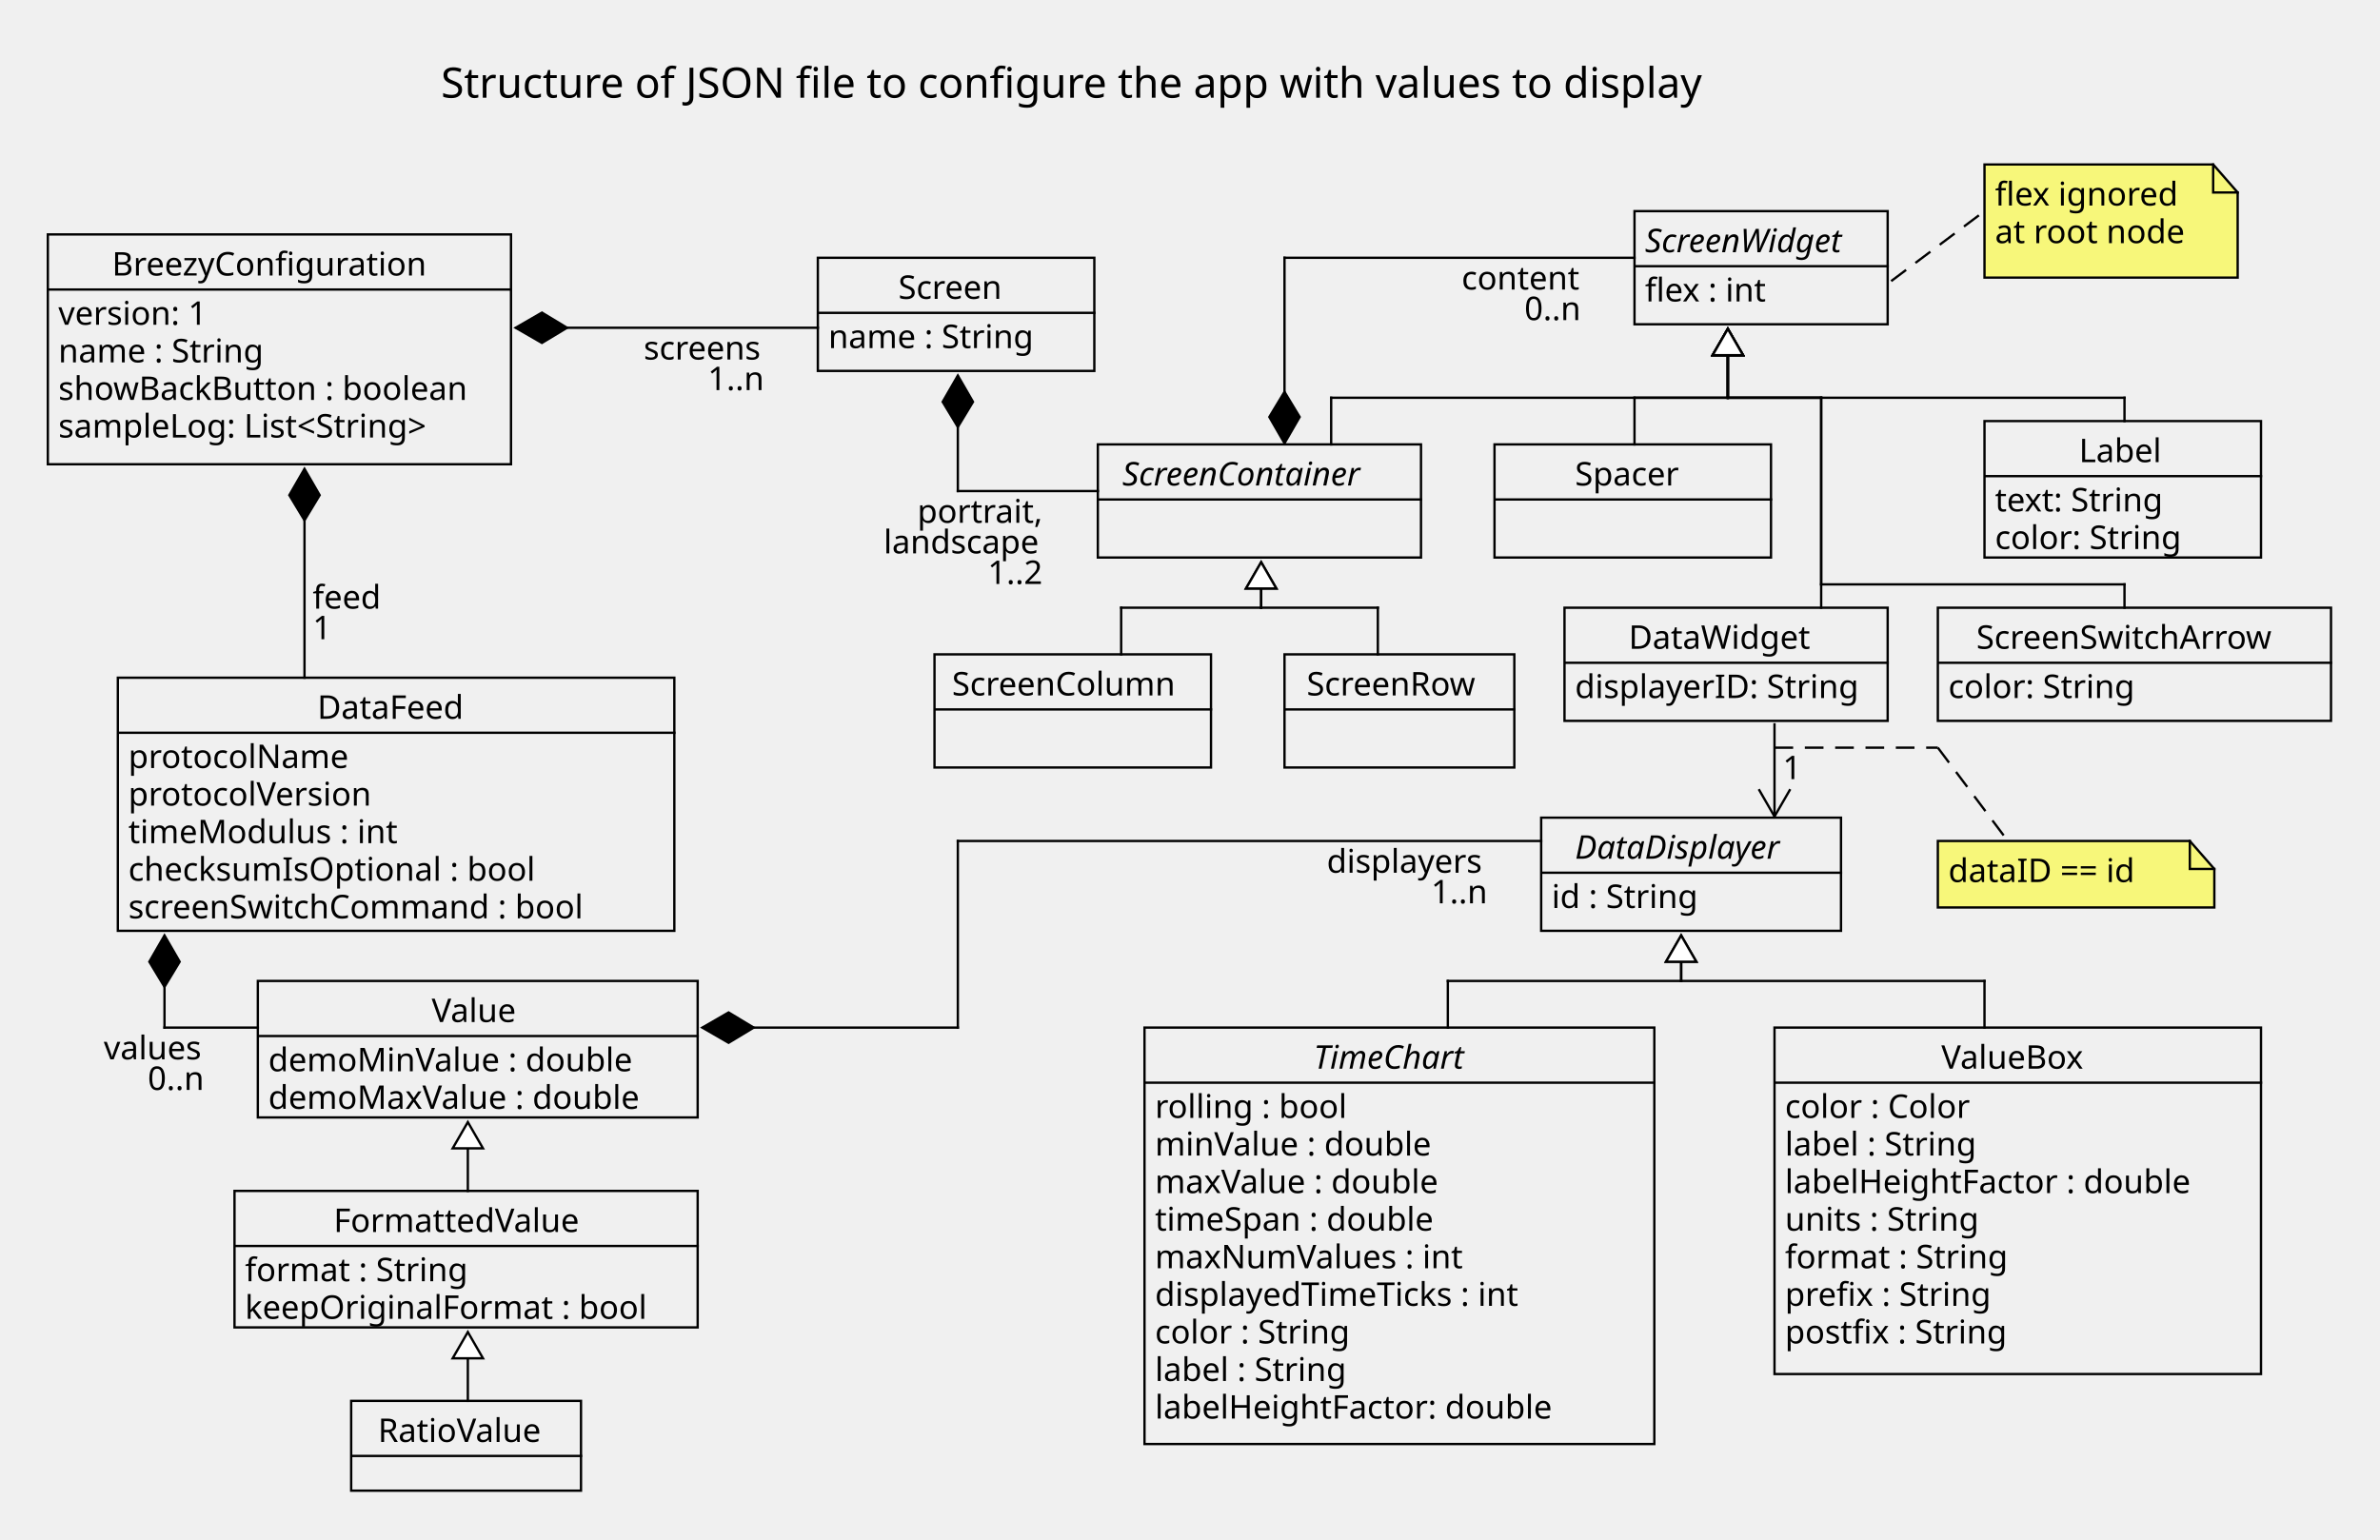
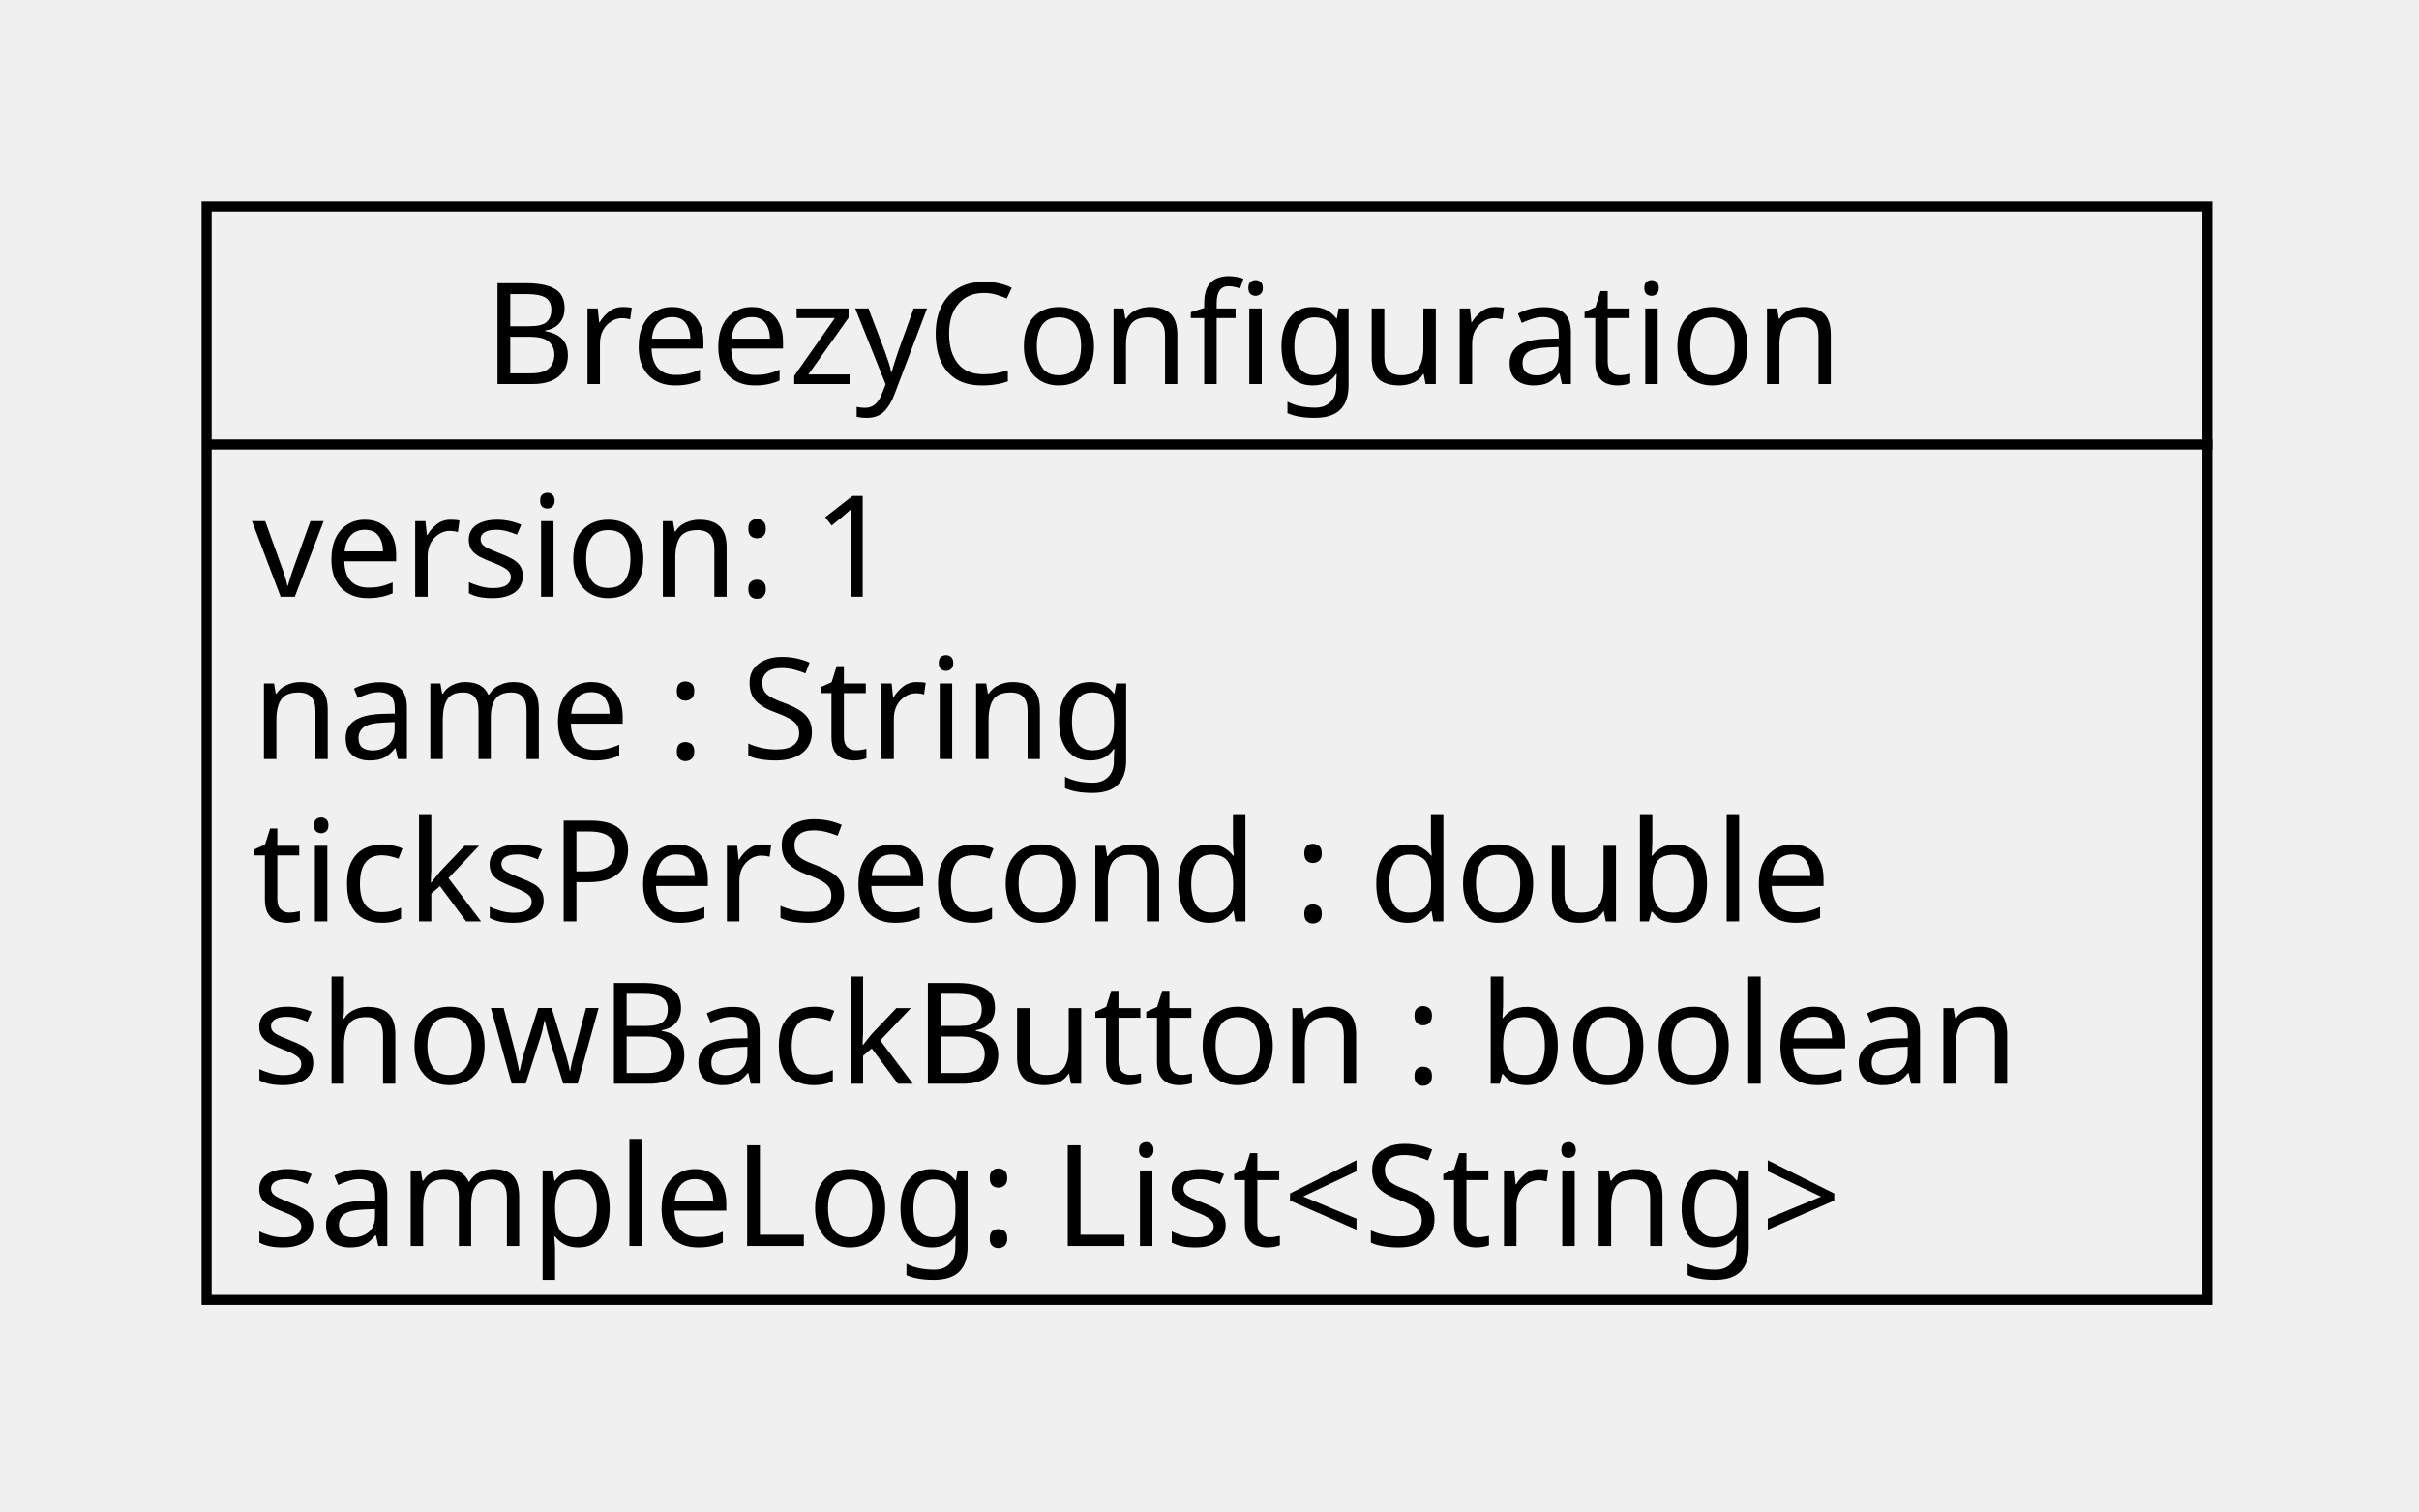
- <svg xmlns="http://www.w3.org/2000/svg" fill-opacity="1" color-rendering="auto" color-interpolation="auto" text-rendering="auto" stroke="black" stroke-linecap="square" width="1020" stroke-miterlimit="10" shape-rendering="auto" stroke-opacity="1" fill="black" stroke-dasharray="none" font-weight="normal" stroke-width="1" viewBox="80 0 1020 660" height="660" font-family="'Dialog'" font-style="normal" stroke-linejoin="miter" font-size="12px" stroke-dashoffset="0" image-rendering="auto">
+ <svg xmlns="http://www.w3.org/2000/svg" fill-opacity="1" color-rendering="auto" color-interpolation="auto" text-rendering="auto" stroke="black" stroke-linecap="square" width="240" stroke-miterlimit="10" shape-rendering="auto" stroke-opacity="1" fill="black" stroke-dasharray="none" font-weight="normal" stroke-width="1" viewBox="80 80 240 150" height="150" font-family="'Dialog'" font-style="normal" stroke-linejoin="miter" font-size="12px" stroke-dashoffset="0" image-rendering="auto">
  <defs id="genericDefs" />
  <g>
    <defs id="defs1">
      <clipPath clipPathUnits="userSpaceOnUse" id="clipPath1">
        <path d="M0 0 L2147483647 0 L2147483647 2147483647 L0 2147483647 L0 0 Z" />
      </clipPath>
      <clipPath clipPathUnits="userSpaceOnUse" id="clipPath2">
-         <path d="M0 0 L0 60 L190 60 L190 0 Z" />
-       </clipPath>
-       <clipPath clipPathUnits="userSpaceOnUse" id="clipPath3">
-         <path d="M0 0 L0 50 L170 50 L170 0 Z" />
-       </clipPath>
-       <clipPath clipPathUnits="userSpaceOnUse" id="clipPath4">
-         <path d="M0 0 L0 30 L120 30 L120 0 Z" />
-       </clipPath>
-       <clipPath clipPathUnits="userSpaceOnUse" id="clipPath5">
-         <path d="M0 0 L0 40 L100 40 L100 0 Z" />
-       </clipPath>
-       <clipPath clipPathUnits="userSpaceOnUse" id="clipPath6">
-         <path d="M0 0 L0 50 L140 50 L140 0 Z" />
-       </clipPath>
-       <clipPath clipPathUnits="userSpaceOnUse" id="clipPath7">
-         <path d="M0 0 L0 50 L130 50 L130 0 Z" />
-       </clipPath>
-       <clipPath clipPathUnits="userSpaceOnUse" id="clipPath8">
-         <path d="M0 0 L0 50 L110 50 L110 0 Z" />
-       </clipPath>
-       <clipPath clipPathUnits="userSpaceOnUse" id="clipPath9">
-         <path d="M0 0 L0 50 L120 50 L120 0 Z" />
-       </clipPath>
-       <clipPath clipPathUnits="userSpaceOnUse" id="clipPath10">
-         <path d="M0 0 L0 60 L120 60 L120 0 Z" />
-       </clipPath>
-       <clipPath clipPathUnits="userSpaceOnUse" id="clipPath11">
-         <path d="M0 0 L0 150 L210 150 L210 0 Z" />
-       </clipPath>
-       <clipPath clipPathUnits="userSpaceOnUse" id="clipPath12">
-         <path d="M0 0 L0 180 L220 180 L220 0 Z" />
-       </clipPath>
-       <clipPath clipPathUnits="userSpaceOnUse" id="clipPath13">
-         <path d="M0 0 L0 50 L100 50 L100 0 Z" />
-       </clipPath>
-       <clipPath clipPathUnits="userSpaceOnUse" id="clipPath14">
-         <path d="M0 0 L0 60 L200 60 L200 0 Z" />
-       </clipPath>
-       <clipPath clipPathUnits="userSpaceOnUse" id="clipPath15">
-         <path d="M0 0 L0 110 L240 110 L240 0 Z" />
-       </clipPath>
-       <clipPath clipPathUnits="userSpaceOnUse" id="clipPath16">
-         <path d="M0 0 L0 40 L680 40 L680 0 Z" />
-       </clipPath>
-       <clipPath clipPathUnits="userSpaceOnUse" id="clipPath17">
-         <path d="M0 0 L0 100 L200 100 L200 0 Z" />
-       </clipPath>
-       <clipPath clipPathUnits="userSpaceOnUse" id="clipPath18">
-         <path d="M0 0 L0 60 L30 60 L30 0 Z" />
-       </clipPath>
-       <clipPath clipPathUnits="userSpaceOnUse" id="clipPath19">
-         <path d="M0 0 L0 150 L200 150 L200 0 Z" />
-       </clipPath>
-       <clipPath clipPathUnits="userSpaceOnUse" id="clipPath20">
-         <path d="M0 0 L0 70 L130 70 L130 0 Z" />
-       </clipPath>
-       <clipPath clipPathUnits="userSpaceOnUse" id="clipPath21">
-         <path d="M0 0 L0 150 L70 150 L70 0 Z" />
-       </clipPath>
-       <clipPath clipPathUnits="userSpaceOnUse" id="clipPath22">
-         <path d="M0 0 L0 70 L40 70 L40 0 Z" />
-       </clipPath>
-       <clipPath clipPathUnits="userSpaceOnUse" id="clipPath23">
-         <path d="M0 0 L0 110 L390 110 L390 0 Z" />
-       </clipPath>
-       <clipPath clipPathUnits="userSpaceOnUse" id="clipPath24">
-         <path d="M0 0 L0 70 L160 70 L160 0 Z" />
-       </clipPath>
-       <clipPath clipPathUnits="userSpaceOnUse" id="clipPath25">
-         <path d="M0 0 L0 60 L70 60 L70 0 Z" />
-       </clipPath>
-       <clipPath clipPathUnits="userSpaceOnUse" id="clipPath26">
-         <path d="M0 0 L0 70 L200 70 L200 0 Z" />
-       </clipPath>
-       <clipPath clipPathUnits="userSpaceOnUse" id="clipPath27">
-         <path d="M0 0 L0 80 L70 80 L70 0 Z" />
-       </clipPath>
-       <clipPath clipPathUnits="userSpaceOnUse" id="clipPath28">
-         <path d="M0 0 L0 110 L120 110 L120 0 Z" />
-       </clipPath>
-       <clipPath clipPathUnits="userSpaceOnUse" id="clipPath29">
-         <path d="M0 0 L0 80 L200 80 L200 0 Z" />
-       </clipPath>
-       <clipPath clipPathUnits="userSpaceOnUse" id="clipPath30">
-         <path d="M0 0 L0 110 L180 110 L180 0 Z" />
-       </clipPath>
-       <clipPath clipPathUnits="userSpaceOnUse" id="clipPath31">
-         <path d="M0 0 L0 70 L80 70 L80 0 Z" />
-       </clipPath>
-       <clipPath clipPathUnits="userSpaceOnUse" id="clipPath32">
-         <path d="M0 0 L0 70 L90 70 L90 0 Z" />
-       </clipPath>
-       <clipPath clipPathUnits="userSpaceOnUse" id="clipPath33">
-         <path d="M0 0 L0 50 L160 50 L160 0 Z" />
-       </clipPath>
-       <clipPath clipPathUnits="userSpaceOnUse" id="clipPath34">
-         <path d="M0 0 L0 120 L60 120 L60 0 Z" />
-       </clipPath>
-       <clipPath clipPathUnits="userSpaceOnUse" id="clipPath35">
-         <path d="M0 0 L0 90 L90 90 L90 0 Z" />
+         <path d="M0 0 L0 110 L200 110 L200 0 Z" />
      </clipPath>
    </defs>
-     <g fill="rgb(255,255,255)" fill-opacity="0" transform="translate(190,420)" stroke-opacity="0" stroke="rgb(255,255,255)">
-       <rect x="0.5" width="188.5" height="58.5" y="0.5" clip-path="url(#clipPath2)" stroke="none" />
-     </g>
-     <g transform="translate(190,420)">
-       <rect fill="none" x="0.5" width="188.5" height="58.5" y="0.5" clip-path="url(#clipPath2)" />
-       <text x="75" font-size="14px" y="18.109" clip-path="url(#clipPath2)" font-family="sans-serif" stroke="none" xml:space="preserve">Value</text>
-       <path fill="none" d="M1 24.109 L189 24.109" clip-path="url(#clipPath2)" />
-       <text x="5" font-size="14px" y="39.219" clip-path="url(#clipPath2)" font-family="sans-serif" stroke="none" xml:space="preserve">demoMinValue : double</text>
-       <text x="5" font-size="14px" y="55.328" clip-path="url(#clipPath2)" font-family="sans-serif" stroke="none" xml:space="preserve">demoMaxValue : double</text>
-     </g>
-     <g fill="rgb(255,255,255)" fill-opacity="0" transform="translate(910,260)" stroke-opacity="0" stroke="rgb(255,255,255)">
-       <rect x="0.5" width="168.5" height="48.5" y="0.5" clip-path="url(#clipPath3)" stroke="none" />
-     </g>
-     <g transform="translate(910,260)">
-       <rect fill="none" x="0.5" width="168.5" height="48.5" y="0.5" clip-path="url(#clipPath3)" />
-       <text x="17" font-size="14px" y="18.109" clip-path="url(#clipPath3)" font-family="sans-serif" stroke="none" xml:space="preserve">ScreenSwitchArrow</text>
-       <path fill="none" d="M1 24.109 L169 24.109" clip-path="url(#clipPath3)" />
-       <text x="5" font-size="14px" y="39.219" clip-path="url(#clipPath3)" font-family="sans-serif" stroke="none" xml:space="preserve">color: String</text>
-     </g>
-     <g fill="rgb(255,255,0)" fill-opacity="0.49" transform="translate(910,360)" stroke-opacity="0.49" stroke="rgb(255,255,0)">
-       <path d="M0.5 0.5 L108.5 0.5 L119 12.5 L119 29 L0.5 29 Z" stroke="none" clip-path="url(#clipPath4)" />
-     </g>
-     <g transform="translate(910,360)">
-       <path fill="none" d="M0.5 0.5 L108.5 0.5 L119 12.5 L119 29 L0.5 29 Z" clip-path="url(#clipPath4)" />
-       <path fill="none" d="M108.5 0.5 L108.5 12.5 L119 12.5" clip-path="url(#clipPath4)" />
-       <text x="5" font-size="14px" y="18.109" clip-path="url(#clipPath4)" font-family="sans-serif" stroke="none" xml:space="preserve">dataID == id</text>
-     </g>
-     <g fill="rgb(255,255,255)" fill-opacity="0" transform="translate(230,600)" stroke-opacity="0" stroke="rgb(255,255,255)">
-       <rect x="0.5" width="98.5" height="38.5" y="0.5" clip-path="url(#clipPath5)" stroke="none" />
-     </g>
-     <g transform="translate(230,600)">
-       <rect fill="none" x="0.5" width="98.5" height="38.5" y="0.5" clip-path="url(#clipPath5)" />
-       <text x="12" font-size="14px" y="18.109" clip-path="url(#clipPath5)" font-family="sans-serif" stroke="none" xml:space="preserve">RatioValue</text>
-       <path fill="none" d="M1 24.109 L99 24.109" clip-path="url(#clipPath5)" />
-     </g>
-     <g fill="rgb(255,255,255)" fill-opacity="0" transform="translate(750,260)" stroke-opacity="0" stroke="rgb(255,255,255)">
-       <rect x="0.5" width="138.5" height="48.5" y="0.5" clip-path="url(#clipPath6)" stroke="none" />
-     </g>
-     <g transform="translate(750,260)">
-       <rect fill="none" x="0.5" width="138.5" height="48.5" y="0.5" clip-path="url(#clipPath6)" />
-       <text x="28" font-size="14px" y="18.109" clip-path="url(#clipPath6)" font-family="sans-serif" stroke="none" xml:space="preserve">DataWidget</text>
-       <path fill="none" d="M1 24.109 L139 24.109" clip-path="url(#clipPath6)" />
-       <text x="5" font-size="14px" y="39.219" clip-path="url(#clipPath6)" font-family="sans-serif" stroke="none" xml:space="preserve">displayerID: String</text>
-     </g>
-     <g fill="rgb(255,255,255)" fill-opacity="0" transform="translate(740,350)" stroke-opacity="0" stroke="rgb(255,255,255)">
-       <rect x="0.5" width="128.5" height="48.5" y="0.5" clip-path="url(#clipPath7)" stroke="none" />
-     </g>
-     <g transform="translate(740,350)">
-       <rect fill="none" x="0.5" width="128.5" height="48.5" y="0.5" clip-path="url(#clipPath7)" />
-       <text x="15" font-size="14px" y="18.109" clip-path="url(#clipPath7)" font-family="sans-serif" font-style="italic" stroke="none" xml:space="preserve">DataDisplayer</text>
-       <path fill="none" d="M1 24.109 L129 24.109" clip-path="url(#clipPath7)" />
-       <text x="5" font-size="14px" y="39.219" clip-path="url(#clipPath7)" font-family="sans-serif" stroke="none" xml:space="preserve">id : String</text>
-     </g>
-     <g fill="rgb(255,255,0)" fill-opacity="0.49" transform="translate(930,70)" stroke-opacity="0.49" stroke="rgb(255,255,0)">
-       <path d="M0.5 0.5 L98.5 0.5 L109 12.5 L109 49 L0.5 49 Z" stroke="none" clip-path="url(#clipPath8)" />
-     </g>
-     <g transform="translate(930,70)">
-       <path fill="none" d="M0.5 0.5 L98.5 0.5 L109 12.5 L109 49 L0.5 49 Z" clip-path="url(#clipPath8)" />
-       <path fill="none" d="M98.5 0.5 L98.5 12.5 L109 12.5" clip-path="url(#clipPath8)" />
-       <text x="5" font-size="14px" y="18.109" clip-path="url(#clipPath8)" font-family="sans-serif" stroke="none" xml:space="preserve">flex ignored</text>
-       <text x="5" font-size="14px" y="34.219" clip-path="url(#clipPath8)" font-family="sans-serif" stroke="none" xml:space="preserve">at root node</text>
-     </g>
-     <g fill="rgb(255,255,255)" fill-opacity="0" transform="translate(720,190)" stroke-opacity="0" stroke="rgb(255,255,255)">
-       <rect x="0.5" width="118.5" height="48.5" y="0.5" clip-path="url(#clipPath9)" stroke="none" />
-     </g>
-     <g transform="translate(720,190)">
-       <rect fill="none" x="0.5" width="118.5" height="48.5" y="0.5" clip-path="url(#clipPath9)" />
-       <text x="35" font-size="14px" y="18.109" clip-path="url(#clipPath9)" font-family="sans-serif" stroke="none" xml:space="preserve">Spacer</text>
-       <path fill="none" d="M1 24.109 L119 24.109" clip-path="url(#clipPath9)" />
-     </g>
-     <g fill="rgb(255,255,255)" fill-opacity="0" transform="translate(930,180)" stroke-opacity="0" stroke="rgb(255,255,255)">
-       <rect x="0.5" width="118.5" height="58.5" y="0.5" clip-path="url(#clipPath10)" stroke="none" />
-     </g>
-     <g transform="translate(930,180)">
-       <rect fill="none" x="0.5" width="118.5" height="58.5" y="0.5" clip-path="url(#clipPath10)" />
-       <text x="41" font-size="14px" y="18.109" clip-path="url(#clipPath10)" font-family="sans-serif" stroke="none" xml:space="preserve">Label</text>
-       <path fill="none" d="M1 24.109 L119 24.109" clip-path="url(#clipPath10)" />
-       <text x="5" font-size="14px" y="39.219" clip-path="url(#clipPath10)" font-family="sans-serif" stroke="none" xml:space="preserve">text: String</text>
-       <text x="5" font-size="14px" y="55.328" clip-path="url(#clipPath10)" font-family="sans-serif" stroke="none" xml:space="preserve">color: String</text>
-     </g>
-     <g fill="rgb(255,255,255)" fill-opacity="0" transform="translate(840,440)" stroke-opacity="0" stroke="rgb(255,255,255)">
-       <rect x="0.5" width="208.5" height="148.5" y="0.5" clip-path="url(#clipPath11)" stroke="none" />
-     </g>
-     <g transform="translate(840,440)">
-       <rect fill="none" x="0.5" width="208.5" height="148.5" y="0.5" clip-path="url(#clipPath11)" />
-       <text x="72" font-size="14px" y="18.109" clip-path="url(#clipPath11)" font-family="sans-serif" stroke="none" xml:space="preserve">ValueBox</text>
-       <path fill="none" d="M1 24.109 L209 24.109" clip-path="url(#clipPath11)" />
-       <text x="5" font-size="14px" y="39.219" clip-path="url(#clipPath11)" font-family="sans-serif" stroke="none" xml:space="preserve">color : Color</text>
-       <text x="5" font-size="14px" y="55.328" clip-path="url(#clipPath11)" font-family="sans-serif" stroke="none" xml:space="preserve">label : String</text>
-       <text x="5" font-size="14px" y="71.438" clip-path="url(#clipPath11)" font-family="sans-serif" stroke="none" xml:space="preserve">labelHeightFactor : double</text>
-       <text x="5" font-size="14px" y="87.547" clip-path="url(#clipPath11)" font-family="sans-serif" stroke="none" xml:space="preserve">units : String</text>
-       <text x="5" font-size="14px" y="103.656" clip-path="url(#clipPath11)" font-family="sans-serif" stroke="none" xml:space="preserve">format : String</text>
-       <text x="5" font-size="14px" y="119.766" clip-path="url(#clipPath11)" font-family="sans-serif" stroke="none" xml:space="preserve">prefix : String</text>
-       <text x="5" font-size="14px" y="135.875" clip-path="url(#clipPath11)" font-family="sans-serif" stroke="none" xml:space="preserve">postfix : String</text>
-     </g>
-     <g fill="rgb(255,255,255)" fill-opacity="0" transform="translate(570,440)" stroke-opacity="0" stroke="rgb(255,255,255)">
-       <rect x="0.5" width="218.5" height="178.5" y="0.5" clip-path="url(#clipPath12)" stroke="none" />
-     </g>
-     <g transform="translate(570,440)">
-       <rect fill="none" x="0.5" width="218.5" height="178.5" y="0.5" clip-path="url(#clipPath12)" />
-       <text x="73" font-size="14px" y="18.109" clip-path="url(#clipPath12)" font-family="sans-serif" font-style="italic" stroke="none" xml:space="preserve">TimeChart</text>
-       <path fill="none" d="M1 24.109 L219 24.109" clip-path="url(#clipPath12)" />
-       <text x="5" font-size="14px" y="39.219" clip-path="url(#clipPath12)" font-family="sans-serif" stroke="none" xml:space="preserve">rolling : bool</text>
-       <text x="5" font-size="14px" y="55.328" clip-path="url(#clipPath12)" font-family="sans-serif" stroke="none" xml:space="preserve">minValue : double</text>
-       <text x="5" font-size="14px" y="71.438" clip-path="url(#clipPath12)" font-family="sans-serif" stroke="none" xml:space="preserve">maxValue : double</text>
-       <text x="5" font-size="14px" y="87.547" clip-path="url(#clipPath12)" font-family="sans-serif" stroke="none" xml:space="preserve">timeSpan : double</text>
-       <text x="5" font-size="14px" y="103.656" clip-path="url(#clipPath12)" font-family="sans-serif" stroke="none" xml:space="preserve">maxNumValues : int</text>
-       <text x="5" font-size="14px" y="119.766" clip-path="url(#clipPath12)" font-family="sans-serif" stroke="none" xml:space="preserve">displayedTimeTicks : int</text>
-       <text x="5" font-size="14px" y="135.875" clip-path="url(#clipPath12)" font-family="sans-serif" stroke="none" xml:space="preserve">color : String</text>
-       <text x="5" font-size="14px" y="151.984" clip-path="url(#clipPath12)" font-family="sans-serif" stroke="none" xml:space="preserve">label : String</text>
-       <text x="5" font-size="14px" y="168.094" clip-path="url(#clipPath12)" font-family="sans-serif" stroke="none" xml:space="preserve">labelHeightFactor: double</text>
-     </g>
-     <g fill="rgb(255,255,255)" fill-opacity="0" transform="translate(550,190)" stroke-opacity="0" stroke="rgb(255,255,255)">
-       <rect x="0.5" width="138.5" height="48.5" y="0.5" clip-path="url(#clipPath6)" stroke="none" />
-     </g>
-     <g transform="translate(550,190)">
-       <rect fill="none" x="0.5" width="138.5" height="48.5" y="0.5" clip-path="url(#clipPath6)" />
-       <text x="11" font-size="14px" y="18.109" clip-path="url(#clipPath6)" font-family="sans-serif" font-style="italic" stroke="none" xml:space="preserve">ScreenContainer</text>
-       <path fill="none" d="M1 24.109 L139 24.109" clip-path="url(#clipPath6)" />
-     </g>
-     <g fill="rgb(255,255,255)" fill-opacity="0" transform="translate(480,280)" stroke-opacity="0" stroke="rgb(255,255,255)">
-       <rect x="0.5" width="118.5" height="48.5" y="0.5" clip-path="url(#clipPath9)" stroke="none" />
-     </g>
-     <g transform="translate(480,280)">
-       <rect fill="none" x="0.5" width="118.5" height="48.5" y="0.5" clip-path="url(#clipPath9)" />
-       <text x="8" font-size="14px" y="18.109" clip-path="url(#clipPath9)" font-family="sans-serif" stroke="none" xml:space="preserve">ScreenColumn</text>
-       <path fill="none" d="M1 24.109 L119 24.109" clip-path="url(#clipPath9)" />
-     </g>
-     <g fill="rgb(255,255,255)" fill-opacity="0" transform="translate(630,280)" stroke-opacity="0" stroke="rgb(255,255,255)">
-       <rect x="0.5" width="98.5" height="48.5" y="0.5" clip-path="url(#clipPath13)" stroke="none" />
-     </g>
-     <g transform="translate(630,280)">
-       <rect fill="none" x="0.5" width="98.5" height="48.5" y="0.5" clip-path="url(#clipPath13)" />
-       <text x="10" font-size="14px" y="18.109" clip-path="url(#clipPath13)" font-family="sans-serif" stroke="none" xml:space="preserve">ScreenRow</text>
-       <path fill="none" d="M1 24.109 L99 24.109" clip-path="url(#clipPath13)" />
-     </g>
-     <g fill="rgb(255,255,255)" fill-opacity="0" transform="translate(780,90)" stroke-opacity="0" stroke="rgb(255,255,255)">
-       <rect x="0.5" width="108.5" height="48.5" y="0.5" clip-path="url(#clipPath8)" stroke="none" />
-     </g>
-     <g transform="translate(780,90)">
-       <rect fill="none" x="0.5" width="108.5" height="48.5" y="0.5" clip-path="url(#clipPath8)" />
-       <text x="5" font-size="14px" y="18.109" clip-path="url(#clipPath8)" font-family="sans-serif" font-style="italic" stroke="none" xml:space="preserve">ScreenWidget</text>
-       <path fill="none" d="M1 24.109 L109 24.109" clip-path="url(#clipPath8)" />
-       <text x="5" font-size="14px" y="39.219" clip-path="url(#clipPath8)" font-family="sans-serif" stroke="none" xml:space="preserve">flex : int</text>
-     </g>
-     <g fill="rgb(255,255,255)" fill-opacity="0" transform="translate(180,510)" stroke-opacity="0" stroke="rgb(255,255,255)">
-       <rect x="0.5" width="198.5" height="58.5" y="0.5" clip-path="url(#clipPath14)" stroke="none" />
-     </g>
-     <g transform="translate(180,510)">
-       <rect fill="none" x="0.5" width="198.5" height="58.5" y="0.5" clip-path="url(#clipPath14)" />
-       <text x="43" font-size="14px" y="18.109" clip-path="url(#clipPath14)" font-family="sans-serif" stroke="none" xml:space="preserve">FormattedValue</text>
-       <path fill="none" d="M1 24.109 L199 24.109" clip-path="url(#clipPath14)" />
-       <text x="5" font-size="14px" y="39.219" clip-path="url(#clipPath14)" font-family="sans-serif" stroke="none" xml:space="preserve">format : String</text>
-       <text x="5" font-size="14px" y="55.328" clip-path="url(#clipPath14)" font-family="sans-serif" stroke="none" xml:space="preserve">keepOriginalFormat : bool</text>
-     </g>
-     <g fill="rgb(255,255,255)" fill-opacity="0" transform="translate(130,290)" stroke-opacity="0" stroke="rgb(255,255,255)">
-       <rect x="0.5" width="238.5" height="108.5" y="0.5" clip-path="url(#clipPath15)" stroke="none" />
-     </g>
-     <g transform="translate(130,290)">
-       <rect fill="none" x="0.5" width="238.5" height="108.5" y="0.5" clip-path="url(#clipPath15)" />
-       <text x="86" font-size="14px" y="18.109" clip-path="url(#clipPath15)" font-family="sans-serif" stroke="none" xml:space="preserve">DataFeed</text>
-       <path fill="none" d="M1 24.109 L239 24.109" clip-path="url(#clipPath15)" />
-       <text x="5" font-size="14px" y="39.219" clip-path="url(#clipPath15)" font-family="sans-serif" stroke="none" xml:space="preserve">protocolName</text>
-       <text x="5" font-size="14px" y="55.328" clip-path="url(#clipPath15)" font-family="sans-serif" stroke="none" xml:space="preserve">protocolVersion</text>
-       <text x="5" font-size="14px" y="71.438" clip-path="url(#clipPath15)" font-family="sans-serif" stroke="none" xml:space="preserve">timeModulus : int</text>
-       <text x="5" font-size="14px" y="87.547" clip-path="url(#clipPath15)" font-family="sans-serif" stroke="none" xml:space="preserve">checksumIsOptional : bool</text>
-       <text x="5" font-size="14px" y="103.656" clip-path="url(#clipPath15)" font-family="sans-serif" stroke="none" xml:space="preserve">screenSwitchCommand : bool</text>
-     </g>
-     <g fill="rgb(255,255,255)" fill-opacity="0" transform="translate(430,110)" stroke-opacity="0" stroke="rgb(255,255,255)">
-       <rect x="0.5" width="118.5" height="48.5" y="0.5" clip-path="url(#clipPath9)" stroke="none" />
-     </g>
-     <g transform="translate(430,110)">
-       <rect fill="none" x="0.5" width="118.5" height="48.5" y="0.5" clip-path="url(#clipPath9)" />
-       <text x="35" font-size="14px" y="18.109" clip-path="url(#clipPath9)" font-family="sans-serif" stroke="none" xml:space="preserve">Screen</text>
-       <path fill="none" d="M1 24.109 L119 24.109" clip-path="url(#clipPath9)" />
-       <text x="5" font-size="14px" y="39.219" clip-path="url(#clipPath9)" font-family="sans-serif" stroke="none" xml:space="preserve">name : String</text>
-     </g>
-     <g fill="rgb(255,255,255)" fill-opacity="0" transform="translate(220,20)" stroke-opacity="0" stroke="rgb(255,255,255)">
-       <rect x="0.5" width="678.5" height="38.5" y="0.5" clip-path="url(#clipPath16)" stroke="none" />
-     </g>
-     <g font-family="sans-serif" font-size="18px" transform="translate(220,20)">
-       <text x="49" xml:space="preserve" y="21.875" clip-path="url(#clipPath16)" stroke="none">Structure of JSON file to configure the app with values to display</text>
-     </g>
    <g fill="rgb(255,255,255)" fill-opacity="0" transform="translate(100,100)" stroke-opacity="0" stroke="rgb(255,255,255)">
-       <rect x="0.5" width="198.5" height="98.5" y="0.5" clip-path="url(#clipPath17)" stroke="none" />
+       <rect x="0.5" width="198.5" height="108.5" y="0.5" clip-path="url(#clipPath2)" stroke="none" />
    </g>
    <g transform="translate(100,100)">
-       <rect fill="none" x="0.5" width="198.5" height="98.5" y="0.5" clip-path="url(#clipPath17)" />
-       <text x="28" font-size="14px" y="18.109" clip-path="url(#clipPath17)" font-family="sans-serif" stroke="none" xml:space="preserve">BreezyConfiguration</text>
-       <path fill="none" d="M1 24.109 L199 24.109" clip-path="url(#clipPath17)" />
-       <text x="5" font-size="14px" y="39.219" clip-path="url(#clipPath17)" font-family="sans-serif" stroke="none" xml:space="preserve">version: 1</text>
-       <text x="5" font-size="14px" y="55.328" clip-path="url(#clipPath17)" font-family="sans-serif" stroke="none" xml:space="preserve">name : String</text>
-       <text x="5" font-size="14px" y="71.438" clip-path="url(#clipPath17)" font-family="sans-serif" stroke="none" xml:space="preserve">showBackButton : boolean</text>
-       <text x="5" font-size="14px" y="87.547" clip-path="url(#clipPath17)" font-family="sans-serif" stroke="none" xml:space="preserve">sampleLog: List&lt;String&gt;</text>
-     </g>
-     <g transform="translate(270,470)">
-       <path fill="none" d="M10.5 11.5 L10.5 40.5" clip-path="url(#clipPath18)" />
-       <path fill="white" d="M4 22.258 L10.5 11 L17 22.258 Z" clip-path="url(#clipPath18)" stroke="none" />
-       <path fill="none" d="M4 22.258 L10.5 11 L17 22.258 Z" clip-path="url(#clipPath18)" />
-     </g>
-     <g transform="translate(810,130)">
-       <path fill="none" d="M10.5 11.5 L10.5 40.5" clip-path="url(#clipPath19)" />
-       <path fill="none" d="M10.5 40.5 L50.5 40.5" clip-path="url(#clipPath19)" />
-       <path fill="none" d="M50.5 40.5 L50.5 120.5" clip-path="url(#clipPath19)" />
-       <path fill="none" d="M50.5 120.5 L180.5 120.5" clip-path="url(#clipPath19)" />
-       <path fill="none" d="M180.5 120.5 L180.5 130.5" clip-path="url(#clipPath19)" />
-       <path fill="white" d="M4 22.258 L10.5 11 L17 22.258 Z" clip-path="url(#clipPath19)" stroke="none" />
-       <path fill="none" d="M4 22.258 L10.5 11 L17 22.258 Z" clip-path="url(#clipPath19)" />
-     </g>
-     <g stroke-dasharray="8,5" stroke-miterlimit="5" transform="translate(830,310)" stroke-linecap="butt">
-       <path fill="none" d="M10.5 10.5 L80.5 10.5" clip-path="url(#clipPath20)" />
-       <path fill="none" d="M80.5 10.5 L110.5 50.5" clip-path="url(#clipPath20)" />
-     </g>
-     <g transform="translate(270,560)">
-       <path fill="none" d="M10.5 11.5 L10.5 40.5" clip-path="url(#clipPath18)" />
-       <path fill="white" d="M4 22.258 L10.5 11 L17 22.258 Z" clip-path="url(#clipPath18)" stroke="none" />
-       <path fill="none" d="M4 22.258 L10.5 11 L17 22.258 Z" clip-path="url(#clipPath18)" />
-     </g>
-     <g transform="translate(810,130)">
-       <path fill="none" d="M10.5 11.5 L10.5 40.5" clip-path="url(#clipPath21)" />
-       <path fill="none" d="M10.5 40.5 L50.5 40.5" clip-path="url(#clipPath21)" />
-       <path fill="none" d="M50.5 40.5 L50.5 130.5" clip-path="url(#clipPath21)" />
-       <path fill="white" d="M4 22.258 L10.5 11 L17 22.258 Z" clip-path="url(#clipPath21)" stroke="none" />
-       <path fill="none" d="M4 22.258 L10.5 11 L17 22.258 Z" clip-path="url(#clipPath21)" />
-     </g>
-     <g transform="translate(830,300)">
-       <path fill="none" d="M10.5 49.5 L10.5 10.5" clip-path="url(#clipPath22)" />
-       <path fill="none" d="M17 38.742 L10.5 50 L4 38.742" clip-path="url(#clipPath22)" />
-       <text x="14" font-size="14px" y="34" clip-path="url(#clipPath22)" font-family="sans-serif" stroke="none" xml:space="preserve">1</text>
-     </g>
-     <g transform="translate(370,350)">
-       <path fill="none" d="M11.5 90.5 L120.5 90.5" clip-path="url(#clipPath23)" />
-       <path fill="none" d="M120.5 90.5 L120.5 10.5" clip-path="url(#clipPath23)" />
-       <path fill="none" d="M120.5 10.5 L370.5 10.5" clip-path="url(#clipPath23)" />
-       <path d="M22.258 97 L11 90.5 L22.258 84 L33.017 90.5 Z" clip-path="url(#clipPath23)" stroke="none" />
-       <path fill="none" d="M22.258 97 L11 90.5 L22.258 84 L33.017 90.5 Z" clip-path="url(#clipPath23)" />
-       <text x="278.626" font-size="14px" y="24.109" clip-path="url(#clipPath23)" font-family="sans-serif" stroke="none" xml:space="preserve">displayers</text>
-       <text x="323.319" font-size="14px" y="37.219" clip-path="url(#clipPath23)" font-family="sans-serif" stroke="none" xml:space="preserve">1..n</text>
-     </g>
-     <g transform="translate(790,390)">
-       <path fill="none" d="M10.5 11.5 L10.5 30.5" clip-path="url(#clipPath24)" />
-       <path fill="none" d="M10.5 30.5 L140.5 30.5" clip-path="url(#clipPath24)" />
-       <path fill="none" d="M140.5 30.5 L140.5 50.5" clip-path="url(#clipPath24)" />
-       <path fill="white" d="M4 22.258 L10.5 11 L17 22.258 Z" clip-path="url(#clipPath24)" stroke="none" />
-       <path fill="none" d="M4 22.258 L10.5 11 L17 22.258 Z" clip-path="url(#clipPath24)" />
-     </g>
-     <g transform="translate(690,390)">
-       <path fill="none" d="M110.5 11.5 L110.5 30.5" clip-path="url(#clipPath20)" />
-       <path fill="none" d="M110.5 30.5 L10.5 30.5" clip-path="url(#clipPath20)" />
-       <path fill="none" d="M10.5 30.5 L10.5 50.5" clip-path="url(#clipPath20)" />
-       <path fill="white" d="M104 22.258 L110.5 11 L117 22.258 Z" clip-path="url(#clipPath20)" stroke="none" />
-       <path fill="none" d="M104 22.258 L110.5 11 L117 22.258 Z" clip-path="url(#clipPath20)" />
-     </g>
-     <g stroke-dasharray="8,5" stroke-miterlimit="5" transform="translate(880,80)" stroke-linecap="butt">
-       <path fill="none" d="M10.5 40.5 L50.5 10.5" clip-path="url(#clipPath25)" />
-     </g>
-     <g transform="translate(810,130)">
-       <path fill="none" d="M10.5 11.5 L10.5 40.5" clip-path="url(#clipPath26)" />
-       <path fill="none" d="M10.5 40.5 L180.5 40.5" clip-path="url(#clipPath26)" />
-       <path fill="none" d="M180.5 40.5 L180.5 50.5" clip-path="url(#clipPath26)" />
-       <path fill="white" d="M4 22.258 L10.5 11 L17 22.258 Z" clip-path="url(#clipPath26)" stroke="none" />
-       <path fill="none" d="M4 22.258 L10.5 11 L17 22.258 Z" clip-path="url(#clipPath26)" />
-     </g>
-     <g transform="translate(770,130)">
-       <path fill="none" d="M50.5 11.5 L50.5 40.5" clip-path="url(#clipPath27)" />
-       <path fill="none" d="M50.5 40.5 L10.5 40.5" clip-path="url(#clipPath27)" />
-       <path fill="none" d="M10.5 40.5 L10.5 60.5" clip-path="url(#clipPath27)" />
-       <path fill="white" d="M44 22.258 L50.5 11 L57 22.258 Z" clip-path="url(#clipPath27)" stroke="none" />
-       <path fill="none" d="M44 22.258 L50.5 11 L57 22.258 Z" clip-path="url(#clipPath27)" />
-     </g>
-     <g transform="translate(450,150)">
-       <path fill="none" d="M40.5 11.5 L40.5 60.5" clip-path="url(#clipPath28)" />
-       <path fill="none" d="M40.5 60.5 L100.5 60.5" clip-path="url(#clipPath28)" />
-       <path d="M34 22.258 L40.5 11 L47 22.258 L40.5 33.017 Z" clip-path="url(#clipPath28)" stroke="none" />
-       <path fill="none" d="M34 22.258 L40.5 11 L47 22.258 L40.5 33.017 Z" clip-path="url(#clipPath28)" />
-       <text x="23.139" font-size="14px" y="74.109" clip-path="url(#clipPath28)" font-family="sans-serif" stroke="none" xml:space="preserve">portrait,</text>
-       <text x="8.701" font-size="14px" y="87.219" clip-path="url(#clipPath28)" font-family="sans-serif" stroke="none" xml:space="preserve">landscape</text>
-       <text x="53.285" font-size="14px" y="100.328" clip-path="url(#clipPath28)" font-family="sans-serif" stroke="none" xml:space="preserve">1..2</text>
-     </g>
-     <g transform="translate(640,130)">
-       <path fill="none" d="M180.5 11.5 L180.5 40.5" clip-path="url(#clipPath29)" />
-       <path fill="none" d="M180.5 40.5 L10.5 40.5" clip-path="url(#clipPath29)" />
-       <path fill="none" d="M10.5 40.5 L10.5 60.5" clip-path="url(#clipPath29)" />
-       <path fill="white" d="M174 22.258 L180.5 11 L187 22.258 Z" clip-path="url(#clipPath29)" stroke="none" />
-       <path fill="none" d="M174 22.258 L180.5 11 L187 22.258 Z" clip-path="url(#clipPath29)" />
-     </g>
-     <g transform="translate(620,100)">
-       <path fill="none" d="M10.5 89.5 L10.5 10.5" clip-path="url(#clipPath30)" />
-       <path fill="none" d="M10.5 10.5 L160.5 10.5" clip-path="url(#clipPath30)" />
-       <path d="M17 78.742 L10.5 90 L4 78.742 L10.5 67.983 Z" clip-path="url(#clipPath30)" stroke="none" />
-       <path fill="none" d="M17 78.742 L10.5 90 L4 78.742 L10.5 67.983 Z" clip-path="url(#clipPath30)" />
-       <text x="86.399" font-size="14px" y="24.109" clip-path="url(#clipPath30)" font-family="sans-serif" stroke="none" xml:space="preserve">content</text>
-       <text x="113.319" font-size="14px" y="37.219" clip-path="url(#clipPath30)" font-family="sans-serif" stroke="none" xml:space="preserve">0..n</text>
-     </g>
-     <g transform="translate(610,230)">
-       <path fill="none" d="M10.5 11.5 L10.5 30.5" clip-path="url(#clipPath31)" />
-       <path fill="none" d="M10.5 30.5 L60.5 30.5" clip-path="url(#clipPath31)" />
-       <path fill="none" d="M60.5 30.5 L60.5 50.5" clip-path="url(#clipPath31)" />
-       <path fill="white" d="M4 22.258 L10.5 11 L17 22.258 Z" clip-path="url(#clipPath31)" stroke="none" />
-       <path fill="none" d="M4 22.258 L10.5 11 L17 22.258 Z" clip-path="url(#clipPath31)" />
-     </g>
-     <g transform="translate(550,230)">
-       <path fill="none" d="M70.5 11.5 L70.5 30.5" clip-path="url(#clipPath32)" />
-       <path fill="none" d="M70.5 30.5 L10.5 30.5" clip-path="url(#clipPath32)" />
-       <path fill="none" d="M10.5 30.5 L10.5 50.5" clip-path="url(#clipPath32)" />
-       <path fill="white" d="M64 22.258 L70.5 11 L77 22.258 Z" clip-path="url(#clipPath32)" stroke="none" />
-       <path fill="none" d="M64 22.258 L70.5 11 L77 22.258 Z" clip-path="url(#clipPath32)" />
-     </g>
-     <g transform="translate(290,130)">
-       <path fill="none" d="M11.5 10.5 L140.5 10.5" clip-path="url(#clipPath33)" />
-       <path d="M22.258 17 L11 10.5 L22.258 4 L33.017 10.5 Z" clip-path="url(#clipPath33)" stroke="none" />
-       <path fill="none" d="M22.258 17 L11 10.5 L22.258 4 L33.017 10.5 Z" clip-path="url(#clipPath33)" />
-       <text x="65.859" font-size="14px" y="24.109" clip-path="url(#clipPath33)" font-family="sans-serif" stroke="none" xml:space="preserve">screens</text>
-       <text x="93.319" font-size="14px" y="37.219" clip-path="url(#clipPath33)" font-family="sans-serif" stroke="none" xml:space="preserve">1..n</text>
-     </g>
-     <g transform="translate(200,190)">
-       <path fill="none" d="M10.5 11.5 L10.5 100.5" clip-path="url(#clipPath34)" />
-       <path d="M4 22.258 L10.5 11 L17 22.258 L10.5 33.017 Z" clip-path="url(#clipPath34)" stroke="none" />
-       <path fill="none" d="M4 22.258 L10.5 11 L17 22.258 L10.5 33.017 Z" clip-path="url(#clipPath34)" />
-       <text x="14" font-size="14px" y="70.891" clip-path="url(#clipPath34)" font-family="sans-serif" stroke="none" xml:space="preserve">feed</text>
-       <text x="14" font-size="14px" y="84" clip-path="url(#clipPath34)" font-family="sans-serif" stroke="none" xml:space="preserve">1</text>
-     </g>
-     <g transform="translate(120,390)">
-       <path fill="none" d="M30.5 11.5 L30.5 50.5" clip-path="url(#clipPath35)" />
-       <path fill="none" d="M30.5 50.5 L70.5 50.5" clip-path="url(#clipPath35)" />
-       <path d="M24 22.258 L30.5 11 L37 22.258 L30.5 33.017 Z" clip-path="url(#clipPath35)" stroke="none" />
-       <path fill="none" d="M24 22.258 L30.5 11 L37 22.258 L30.5 33.017 Z" clip-path="url(#clipPath35)" />
-       <text x="4.466" font-size="14px" y="64.109" clip-path="url(#clipPath35)" font-family="sans-serif" stroke="none" xml:space="preserve">values</text>
-       <text x="23.319" font-size="14px" y="77.219" clip-path="url(#clipPath35)" font-family="sans-serif" stroke="none" xml:space="preserve">0..n</text>
+       <rect fill="none" x="0.5" width="198.5" height="108.5" y="0.5" clip-path="url(#clipPath2)" />
+       <text x="28" font-size="14px" y="18.109" clip-path="url(#clipPath2)" font-family="sans-serif" stroke="none" xml:space="preserve">BreezyConfiguration</text>
+       <path fill="none" d="M1 24.109 L199 24.109" clip-path="url(#clipPath2)" />
+       <text x="5" font-size="14px" y="39.219" clip-path="url(#clipPath2)" font-family="sans-serif" stroke="none" xml:space="preserve">version: 1</text>
+       <text x="5" font-size="14px" y="55.328" clip-path="url(#clipPath2)" font-family="sans-serif" stroke="none" xml:space="preserve">name : String</text>
+       <text x="5" font-size="14px" y="71.438" clip-path="url(#clipPath2)" font-family="sans-serif" stroke="none" xml:space="preserve">ticksPerSecond : double</text>
+       <text x="5" font-size="14px" y="87.547" clip-path="url(#clipPath2)" font-family="sans-serif" stroke="none" xml:space="preserve">showBackButton : boolean</text>
+       <text x="5" font-size="14px" y="103.656" clip-path="url(#clipPath2)" font-family="sans-serif" stroke="none" xml:space="preserve">sampleLog: List&lt;String&gt;</text>
    </g>
  </g>
</svg>
